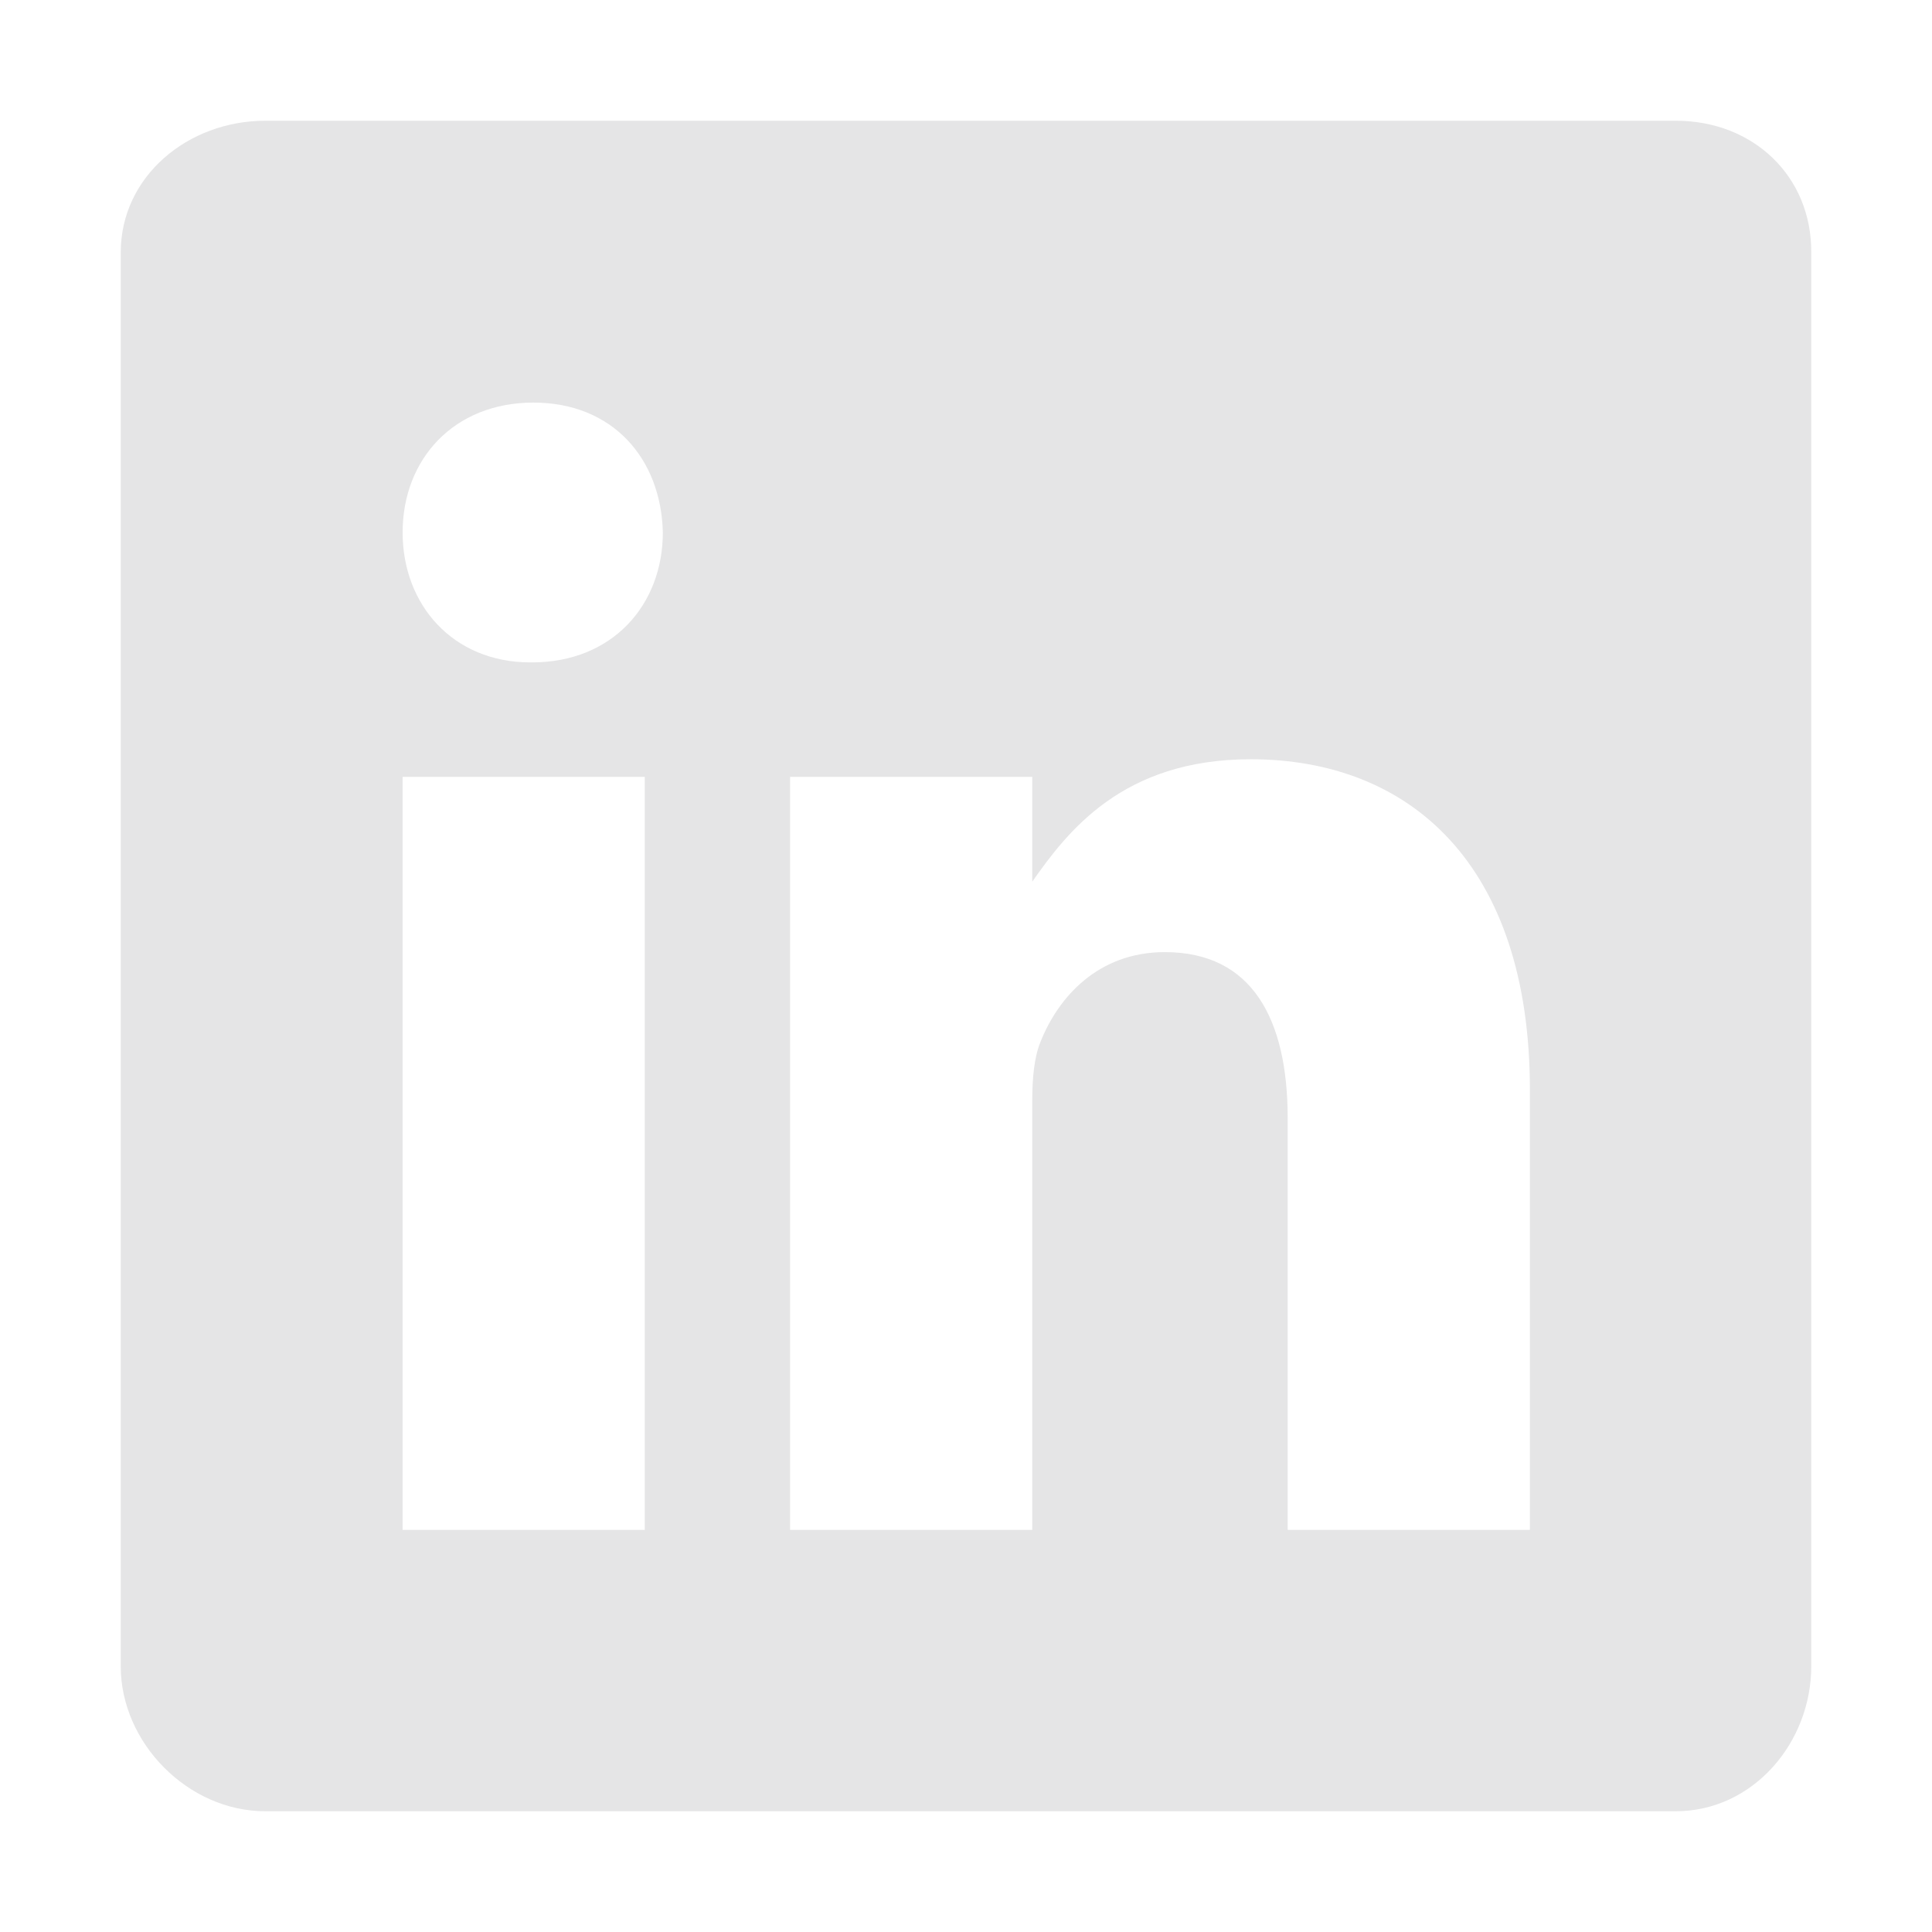
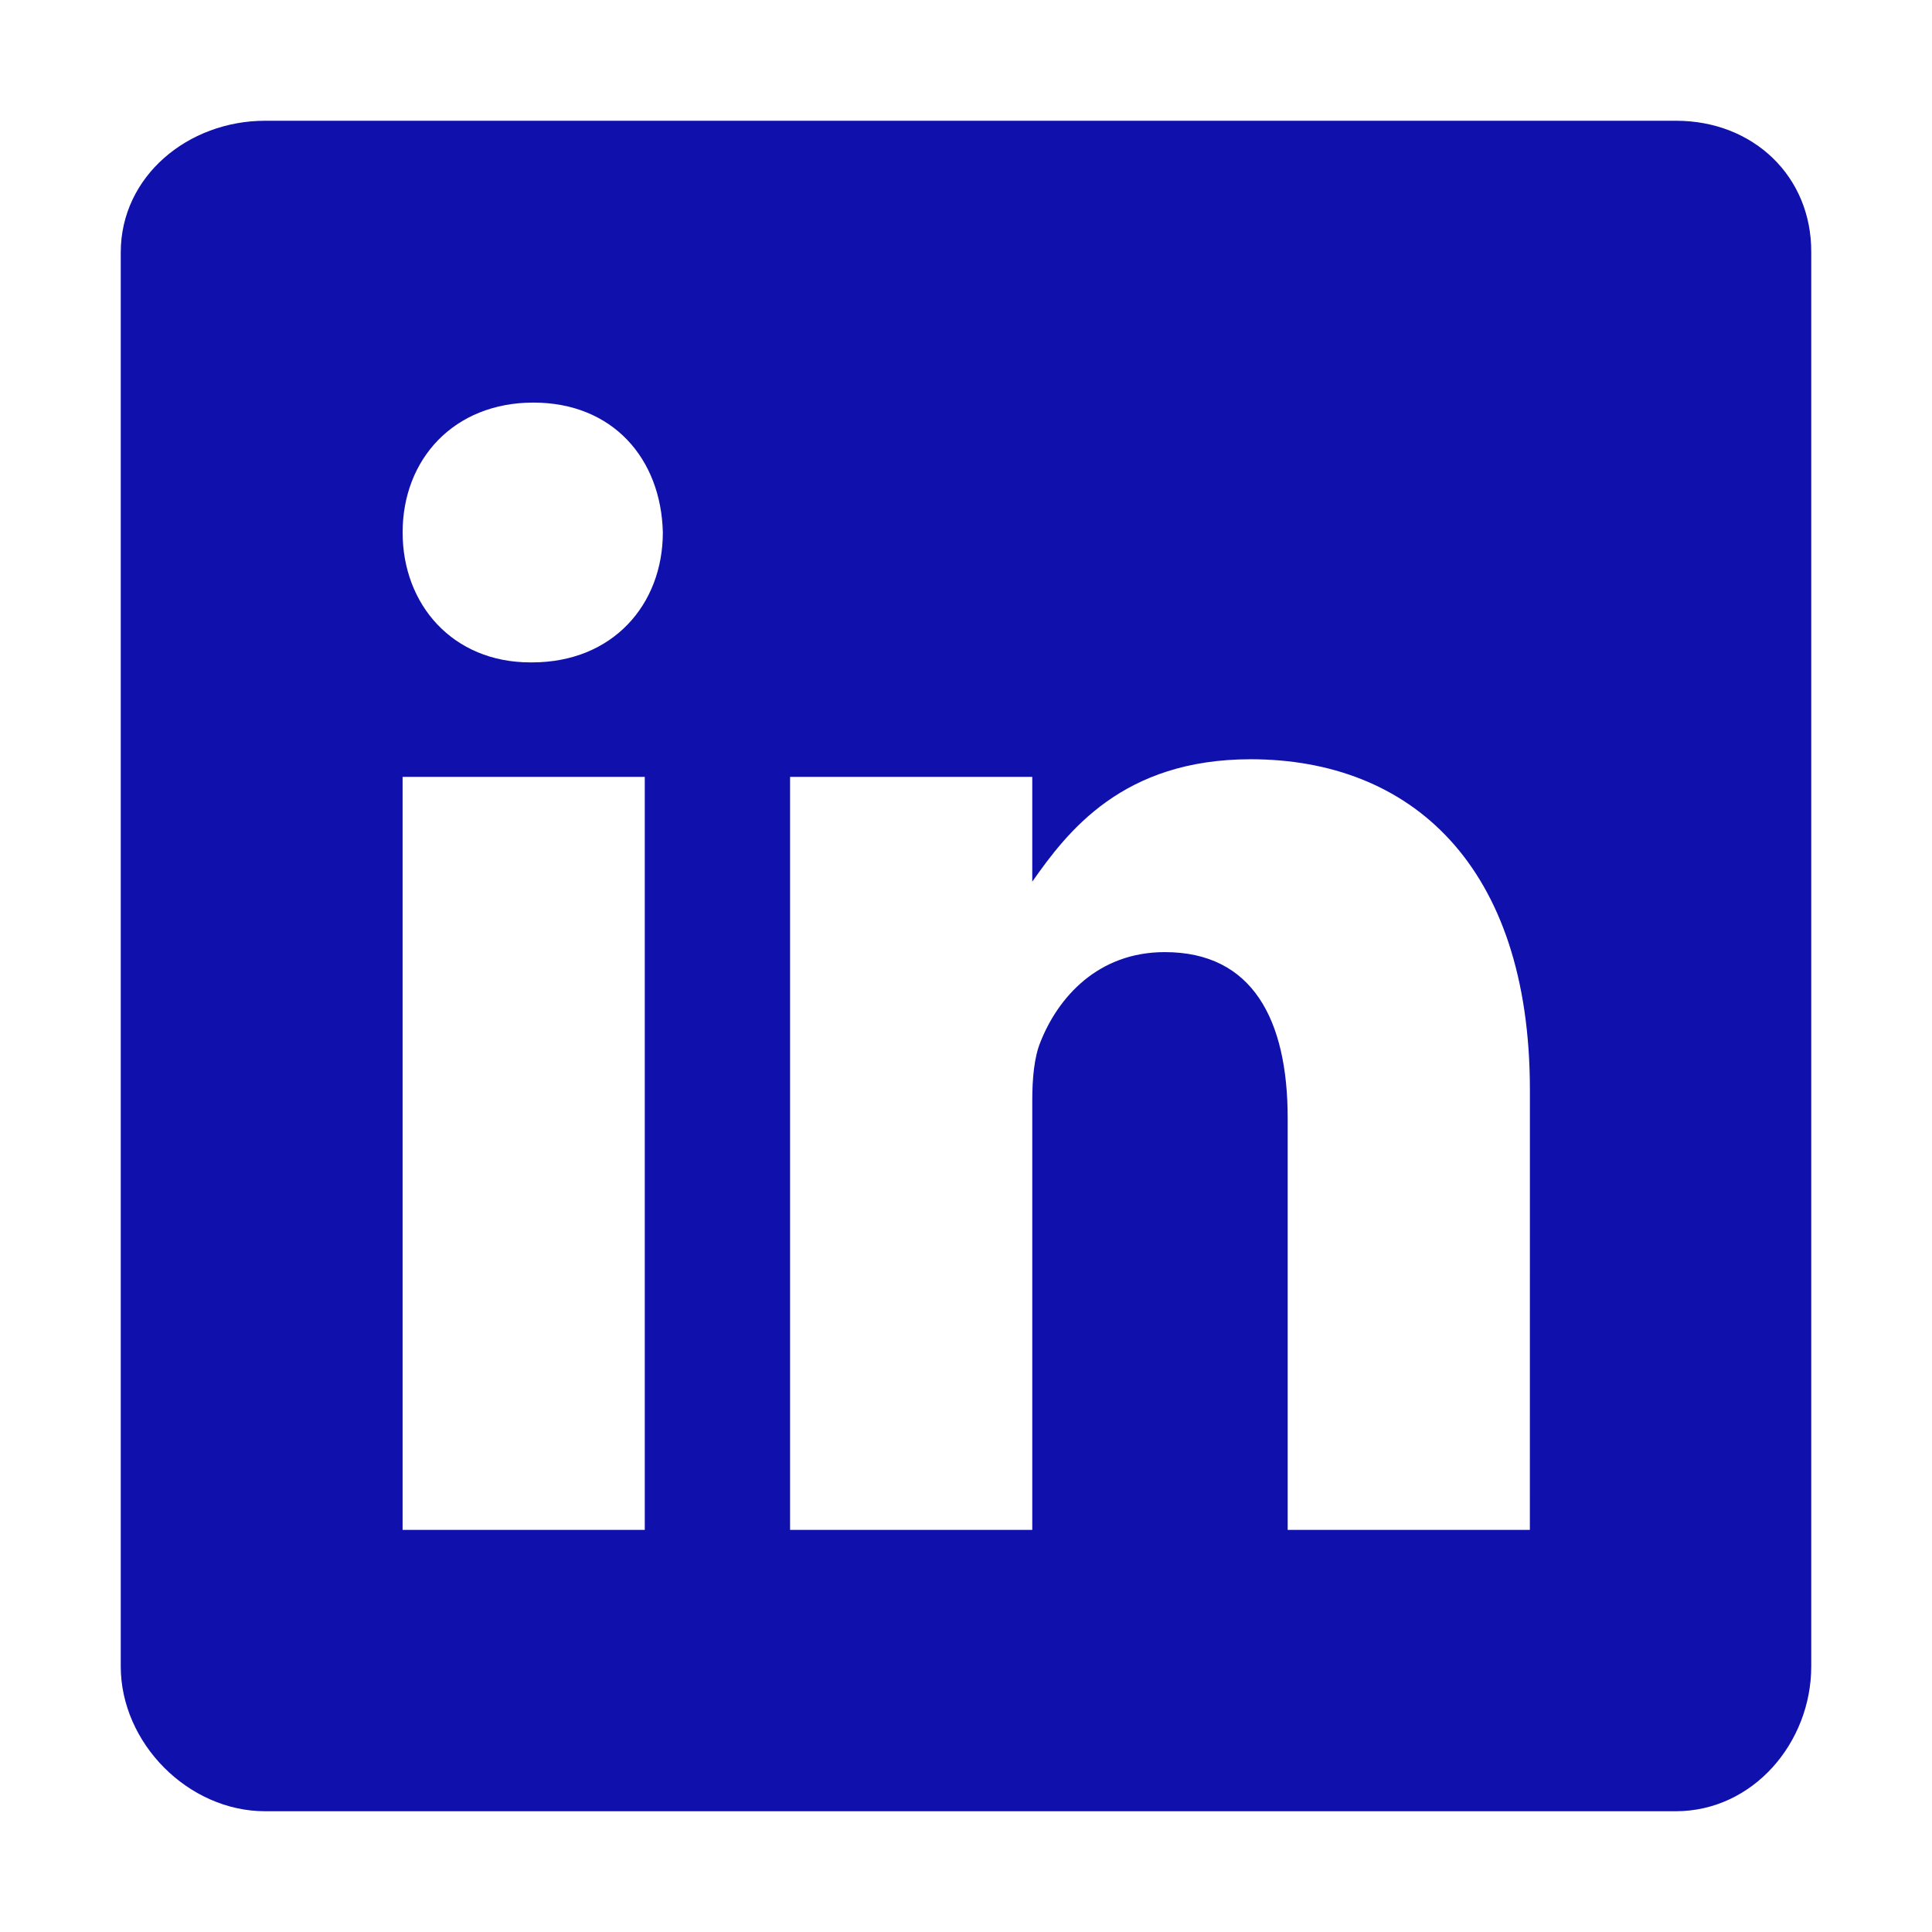
- <svg xmlns="http://www.w3.org/2000/svg" fill="#e5e5e6" viewBox="0 0 512 512">
+ <svg xmlns="http://www.w3.org/2000/svg" fill="#1010ad" viewBox="0 0 512 512">
  <path d="M444.17,32H70.28C49.85,32,32,46.7,32,66.89V441.61C32,461.91,49.85,480,70.28,480H444.06C464.6,480,480,461.79,480,441.61V66.89C480.12,46.7,464.6,32,444.17,32ZM170.87,405.43H106.69V205.88h64.18ZM141,175.54h-.46c-20.54,0-33.84-15.29-33.84-34.43,0-19.49,13.65-34.42,34.65-34.42s33.85,14.82,34.31,34.42C175.65,160.25,162.35,175.54,141,175.54ZM405.43,405.43H341.25V296.32c0-26.14-9.34-44-32.56-44-17.74,0-28.24,12-32.91,23.69-1.75,4.2-2.22,9.92-2.22,15.76V405.43H209.38V205.88h64.18v27.77c9.34-13.3,23.93-32.44,57.88-32.44,42.13,0,74,27.77,74,87.64Z" />
</svg>
